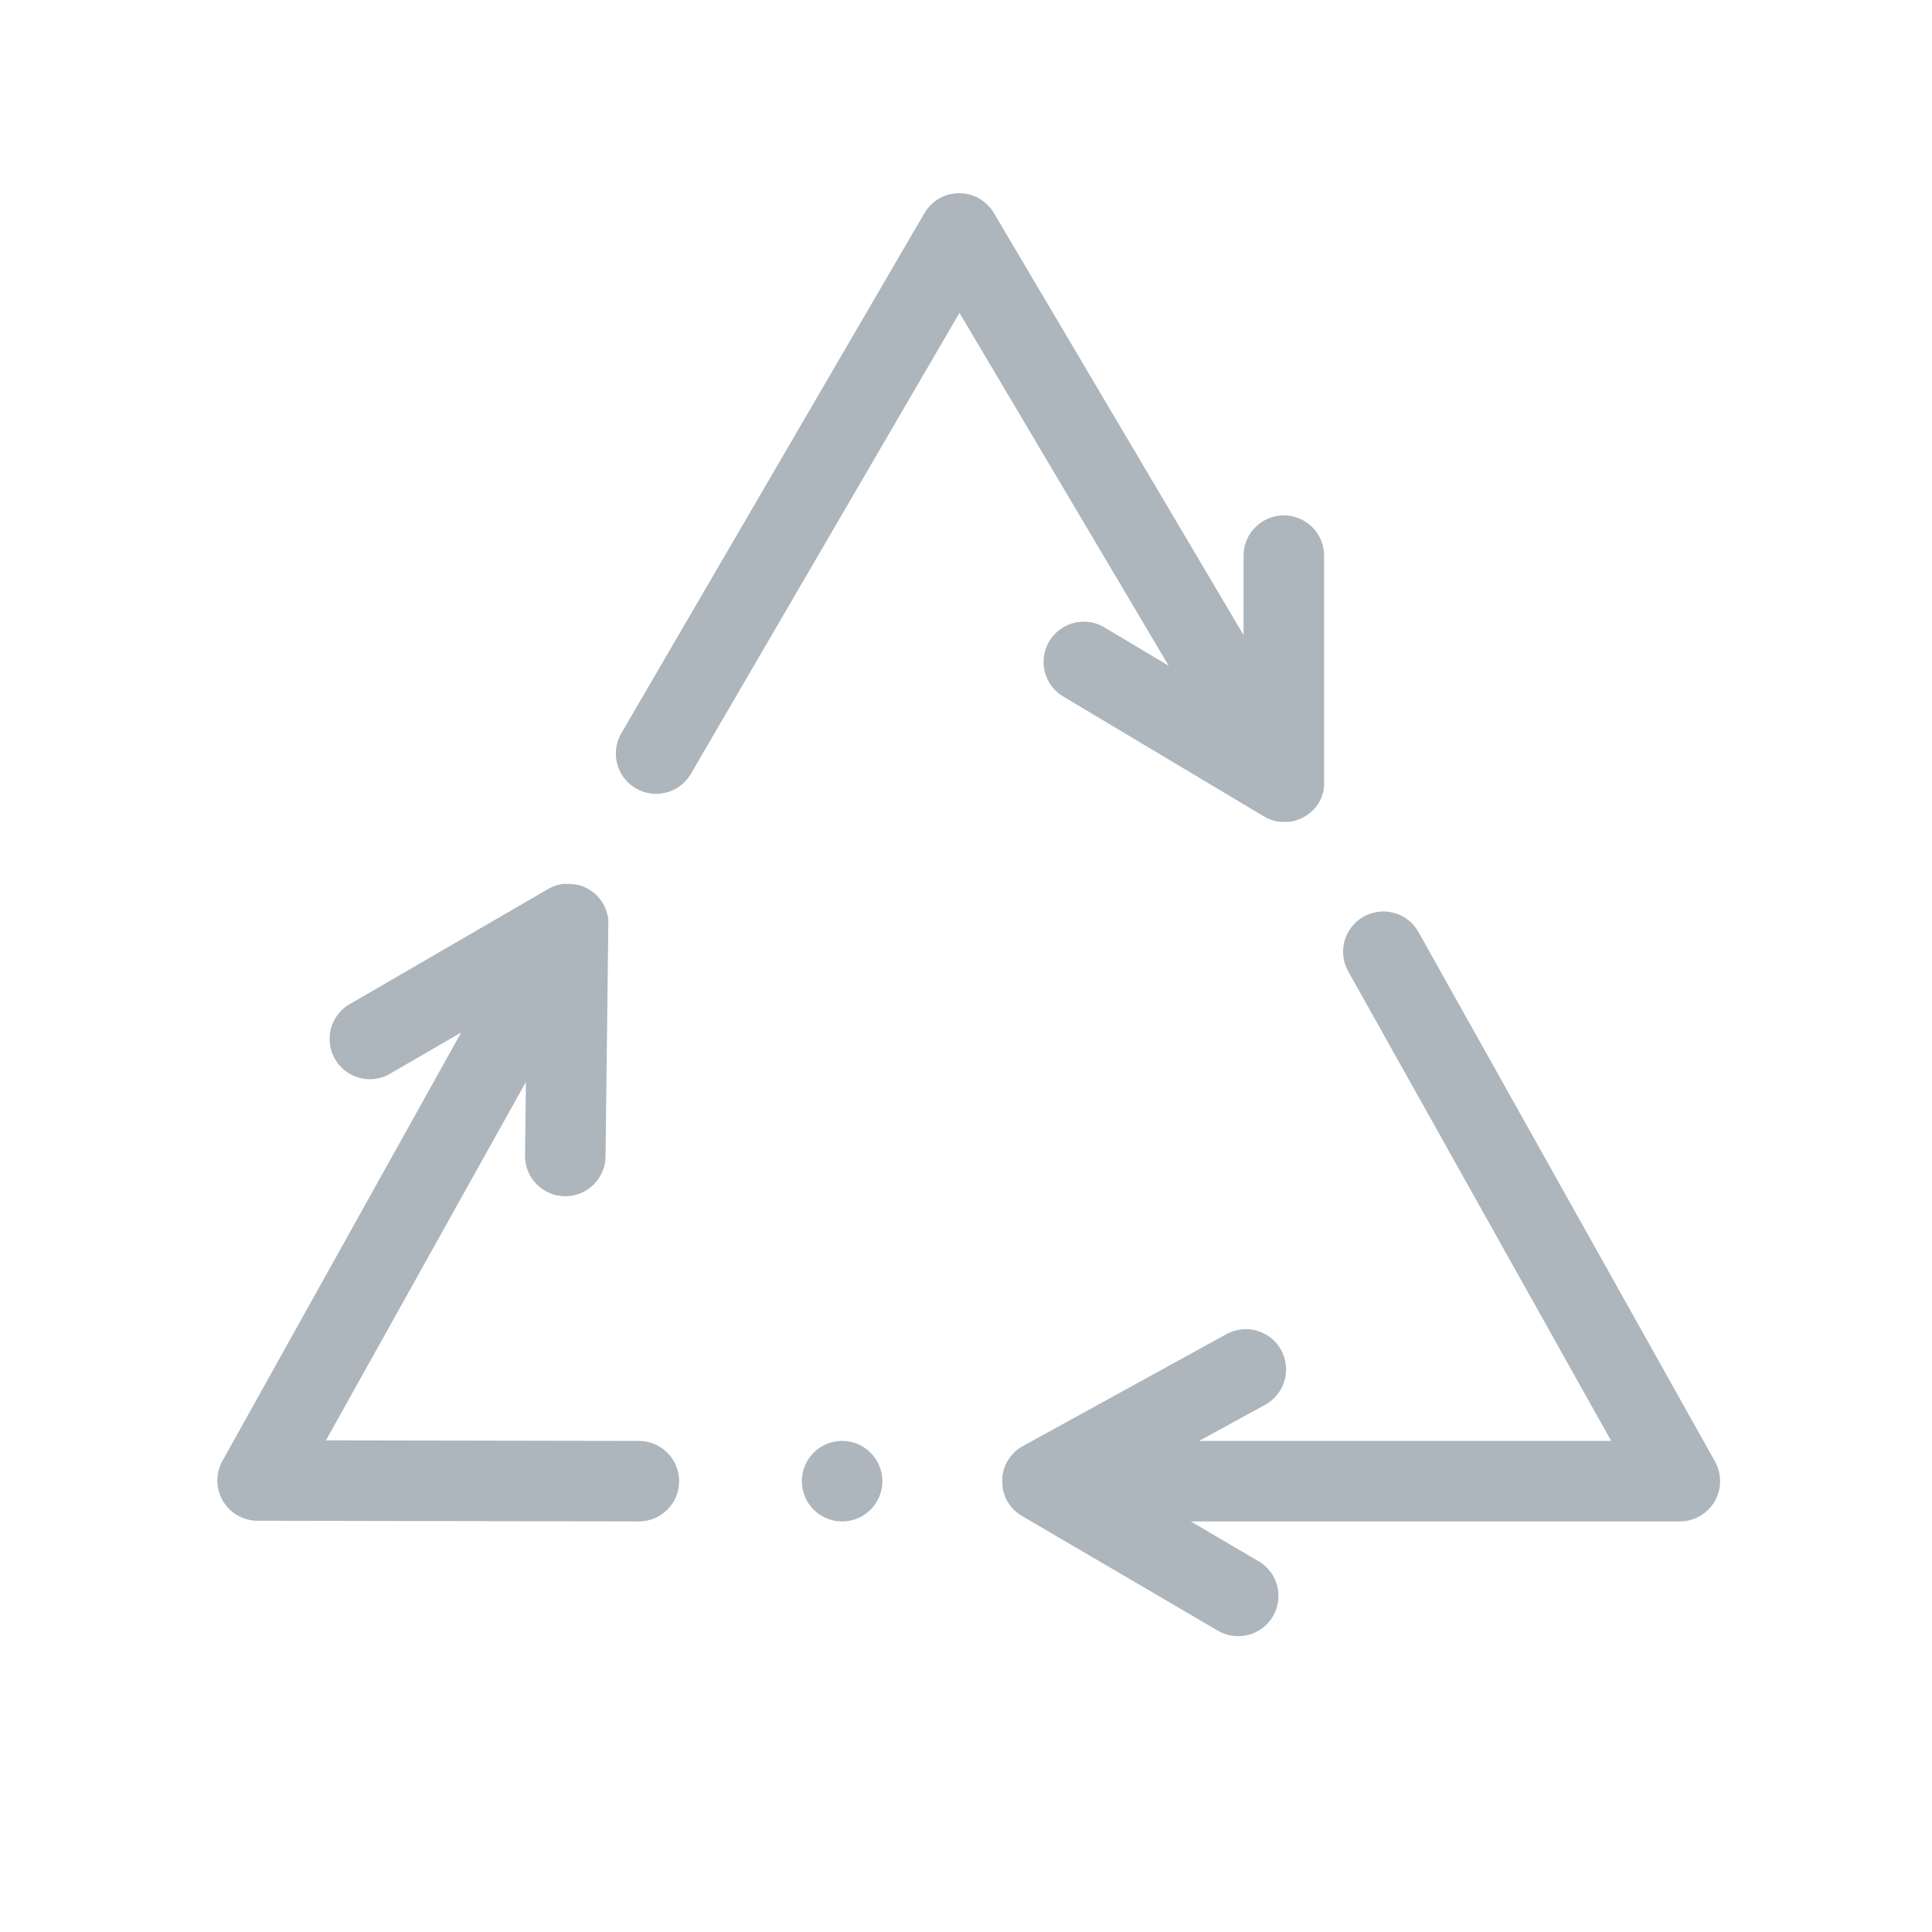
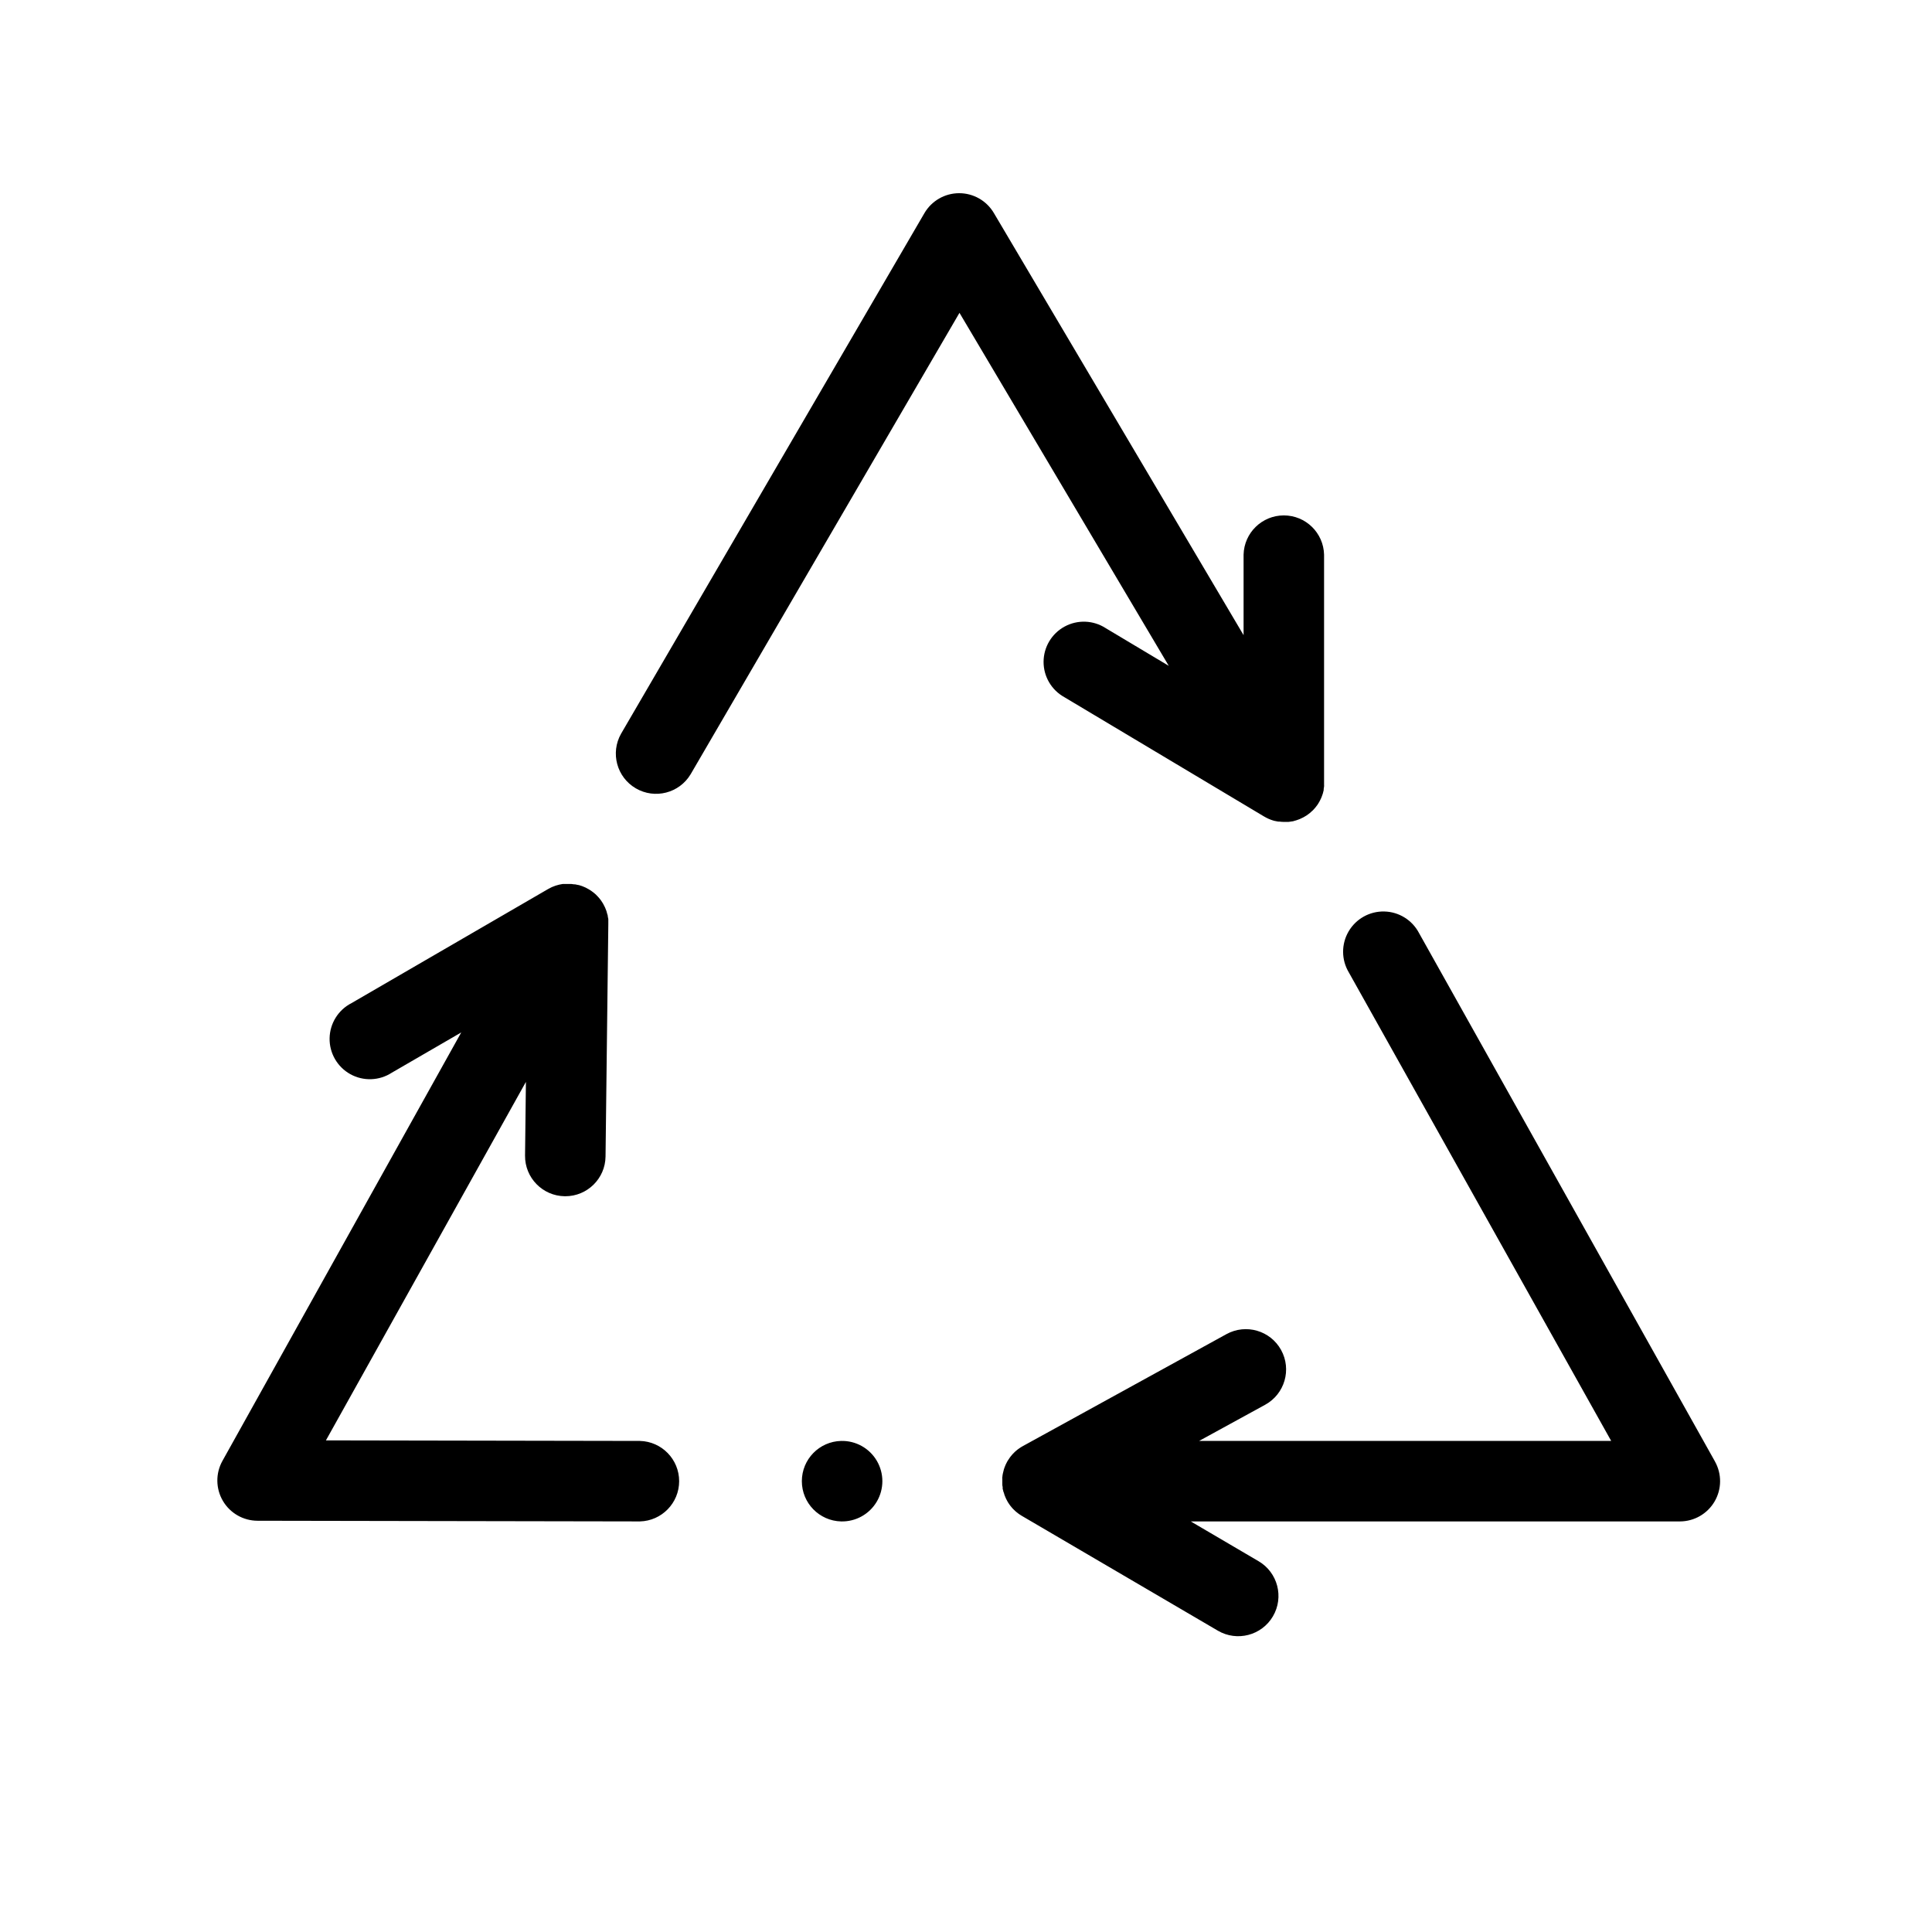
- <svg width="80" height="80">
-   <path d="M45.782 26.008a1.667 1.667 0 1 0-1.708 2.861l8.255 4.932.018.01c.119.071.246.127.379.167l.05.013a1.7 1.7 0 0 0 .153.03h.053c.066.008.132.013.199.013h.166l.095-.013.065-.01c.037 0 .072-.017.109-.027l.05-.013c.035-.01.07-.023.105-.037l.048-.018a.99.99 0 0 0 .095-.045l.053-.025c.03-.015.057-.033.085-.05l.055-.033c.029-.019.055-.04.082-.06l.05-.039c.033-.028.067-.058.098-.088l.024-.02.01-.01a1.94 1.94 0 0 0 .091-.102l.03-.038c.022-.027.042-.053.062-.082l.032-.05c.016-.025.031-.051.046-.078l.03-.057c.014-.025.025-.05.037-.076l.027-.064c.01-.026.02-.051.028-.078.008-.027.015-.042.022-.063a2.3 2.3 0 0 0 .035-.139v-.046c0-.015.011-.072.016-.107.005-.035 0-.037 0-.055v-.105V22.968a1.667 1.667 0 0 0-3.333 0V26.3L41.151 8.816a1.667 1.667 0 0 0-2.874.012L25.716 30.384a1.667 1.667 0 0 0 2.88 1.679L39.73 12.954l8.666 14.617-2.615-1.563zM26.496 59.666l-13-.023 8.281-14.844-.036 3.049a1.667 1.667 0 0 0 1.646 1.686h.02c.913 0 1.656-.734 1.667-1.646l.115-9.615v-.034-.073-.078c0-.027 0-.049-.008-.072-.009-.023-.01-.055-.015-.083-.005-.029 0-.044-.014-.065-.013-.022-.021-.084-.035-.125l-.013-.039a1.63 1.63 0 0 0-.048-.121l-.022-.045a1.06 1.06 0 0 0-.05-.097l-.012-.023-.015-.024a2.742 2.742 0 0 0-.058-.09l-.03-.043a1.287 1.287 0 0 0-.075-.092l-.042-.046a1.926 1.926 0 0 0-.081-.084l-.05-.043-.065-.053-.055-.04-.072-.049-.055-.033-.082-.045-.051-.027-.099-.041-.04-.017a2.045 2.045 0 0 0-.143-.045h-.017a1.267 1.267 0 0 0-.133-.028h-.04l-.11-.014H23.299l-.1.019-.05.01a2.018 2.018 0 0 0-.143.04l-.025.01-.12.046-.042.02-.103.054-.022.011-8.137 4.722a1.667 1.667 0 1 0 1.667 2.882l2.875-1.667-9.892 17.748a1.667 1.667 0 0 0 1.455 2.472l15.834.028a1.667 1.667 0 0 0 0-3.333zm44.518.852L58.759 38.636a1.667 1.667 0 1 0-2.908 1.628l10.865 19.402H49.652l2.739-1.5a1.667 1.667 0 1 0-1.607-2.922l-8.427 4.634-.028.016-.065.039-.063.043-.06.043-.064.052-.051.045c-.033.03-.064.062-.094.095l-.028.032a1.473 1.473 0 0 0-.08.098l-.028.042-.06.09-.015.023-.014.025a1.64 1.64 0 0 0-.048.093l-.023.049a1.336 1.336 0 0 0-.045.113c-.014.038-.015.045-.022.067a1.865 1.865 0 0 0-.042.168c-.003.022-.01.053-.015.082-.005.028 0 .046-.008.068-.008.022 0 .055 0 .083v.215c0 .02 0 .072.012.107.011.035 0 .028 0 .042 0 .048.018.096.03.143 0 .012 0 .023.011.037.012.013.022.073.034.108l.02.05c.011.03.023.06.036.088l.027.055c.013.027.027.052.042.079l.033.056.047.07.04.055.055.067.043.05c.032.034.066.068.102.1l.041.035.079.063.046.034.087.056.027.017 8.113 4.752a1.667 1.667 0 1 0 1.685-2.877l-2.807-1.647H69.56a1.667 1.667 0 0 0 1.453-2.481h.002zm-36.185 2.481a1.667 1.667 0 1 0 0-3.333 1.667 1.667 0 0 0 0 3.333z" fill="#ADB5BD" fill-rule="evenodd" />
+ <svg width="80" height="80" viewBox="0 0 80 80">
+   <path d="M45.782 26.008a1.667 1.667 0 1 0-1.708 2.861l8.255 4.932.018.01c.119.071.246.127.379.167l.05.013a1.7 1.7 0 0 0 .153.03h.053c.066.008.132.013.199.013h.166l.095-.013.065-.01c.037 0 .072-.017.109-.027l.05-.013c.035-.01.07-.023.105-.037l.048-.018a.99.99 0 0 0 .095-.045l.053-.025c.03-.015.057-.033.085-.05l.055-.033c.029-.019.055-.04.082-.06l.05-.039c.033-.028.067-.058.098-.088l.024-.02.01-.01a1.94 1.94 0 0 0 .091-.102l.03-.038c.022-.027.042-.053.062-.082l.032-.05c.016-.025.031-.051.046-.078l.03-.057c.014-.025.025-.05.037-.076l.027-.064c.01-.026.02-.051.028-.078.008-.027.015-.042.022-.063a2.3 2.3 0 0 0 .035-.139v-.046c0-.015.011-.072.016-.107.005-.035 0-.037 0-.055v-.105V22.968a1.667 1.667 0 0 0-3.333 0V26.3L41.151 8.816a1.667 1.667 0 0 0-2.874.012L25.716 30.384a1.667 1.667 0 0 0 2.88 1.679L39.73 12.954l8.666 14.617-2.615-1.563zM26.496 59.666l-13-.023 8.281-14.844-.036 3.049a1.667 1.667 0 0 0 1.646 1.686h.02c.913 0 1.656-.734 1.667-1.646l.115-9.615v-.034-.073-.078c0-.027 0-.049-.008-.072-.009-.023-.01-.055-.015-.083-.005-.029 0-.044-.014-.065-.013-.022-.021-.084-.035-.125l-.013-.039a1.63 1.63 0 0 0-.048-.121l-.022-.045a1.06 1.06 0 0 0-.05-.097l-.012-.023-.015-.024a2.742 2.742 0 0 0-.058-.09l-.03-.043a1.287 1.287 0 0 0-.075-.092l-.042-.046a1.926 1.926 0 0 0-.081-.084l-.05-.043-.065-.053-.055-.04-.072-.049-.055-.033-.082-.045-.051-.027-.099-.041-.04-.017a2.045 2.045 0 0 0-.143-.045h-.017a1.267 1.267 0 0 0-.133-.028h-.04l-.11-.014H23.299l-.1.019-.05.01a2.018 2.018 0 0 0-.143.04l-.025.01-.12.046-.042.02-.103.054-.022.011-8.137 4.722a1.667 1.667 0 1 0 1.667 2.882l2.875-1.667-9.892 17.748a1.667 1.667 0 0 0 1.455 2.472l15.834.028a1.667 1.667 0 0 0 0-3.333zm44.518.852L58.759 38.636a1.667 1.667 0 1 0-2.908 1.628l10.865 19.402H49.652l2.739-1.5a1.667 1.667 0 1 0-1.607-2.922l-8.427 4.634-.028.016-.065.039-.063.043-.06.043-.064.052-.051.045c-.033.03-.064.062-.094.095l-.028.032a1.473 1.473 0 0 0-.08.098l-.028.042-.06.09-.015.023-.014.025a1.64 1.64 0 0 0-.048.093l-.023.049a1.336 1.336 0 0 0-.045.113c-.014.038-.015.045-.022.067a1.865 1.865 0 0 0-.042.168c-.003.022-.01.053-.015.082-.005.028 0 .046-.008.068-.008.022 0 .055 0 .083v.215c0 .02 0 .072.012.107.011.035 0 .028 0 .042 0 .048.018.096.03.143 0 .012 0 .023.011.037.012.013.022.073.034.108l.02.05c.011.03.023.06.036.088l.027.055c.013.027.027.052.042.079l.033.056.047.07.04.055.055.067.043.05c.032.034.066.068.102.1l.041.035.079.063.046.034.087.056.027.017 8.113 4.752a1.667 1.667 0 1 0 1.685-2.877l-2.807-1.647H69.56a1.667 1.667 0 0 0 1.453-2.481h.002zm-36.185 2.481a1.667 1.667 0 1 0 0-3.333 1.667 1.667 0 0 0 0 3.333z" />
</svg>
